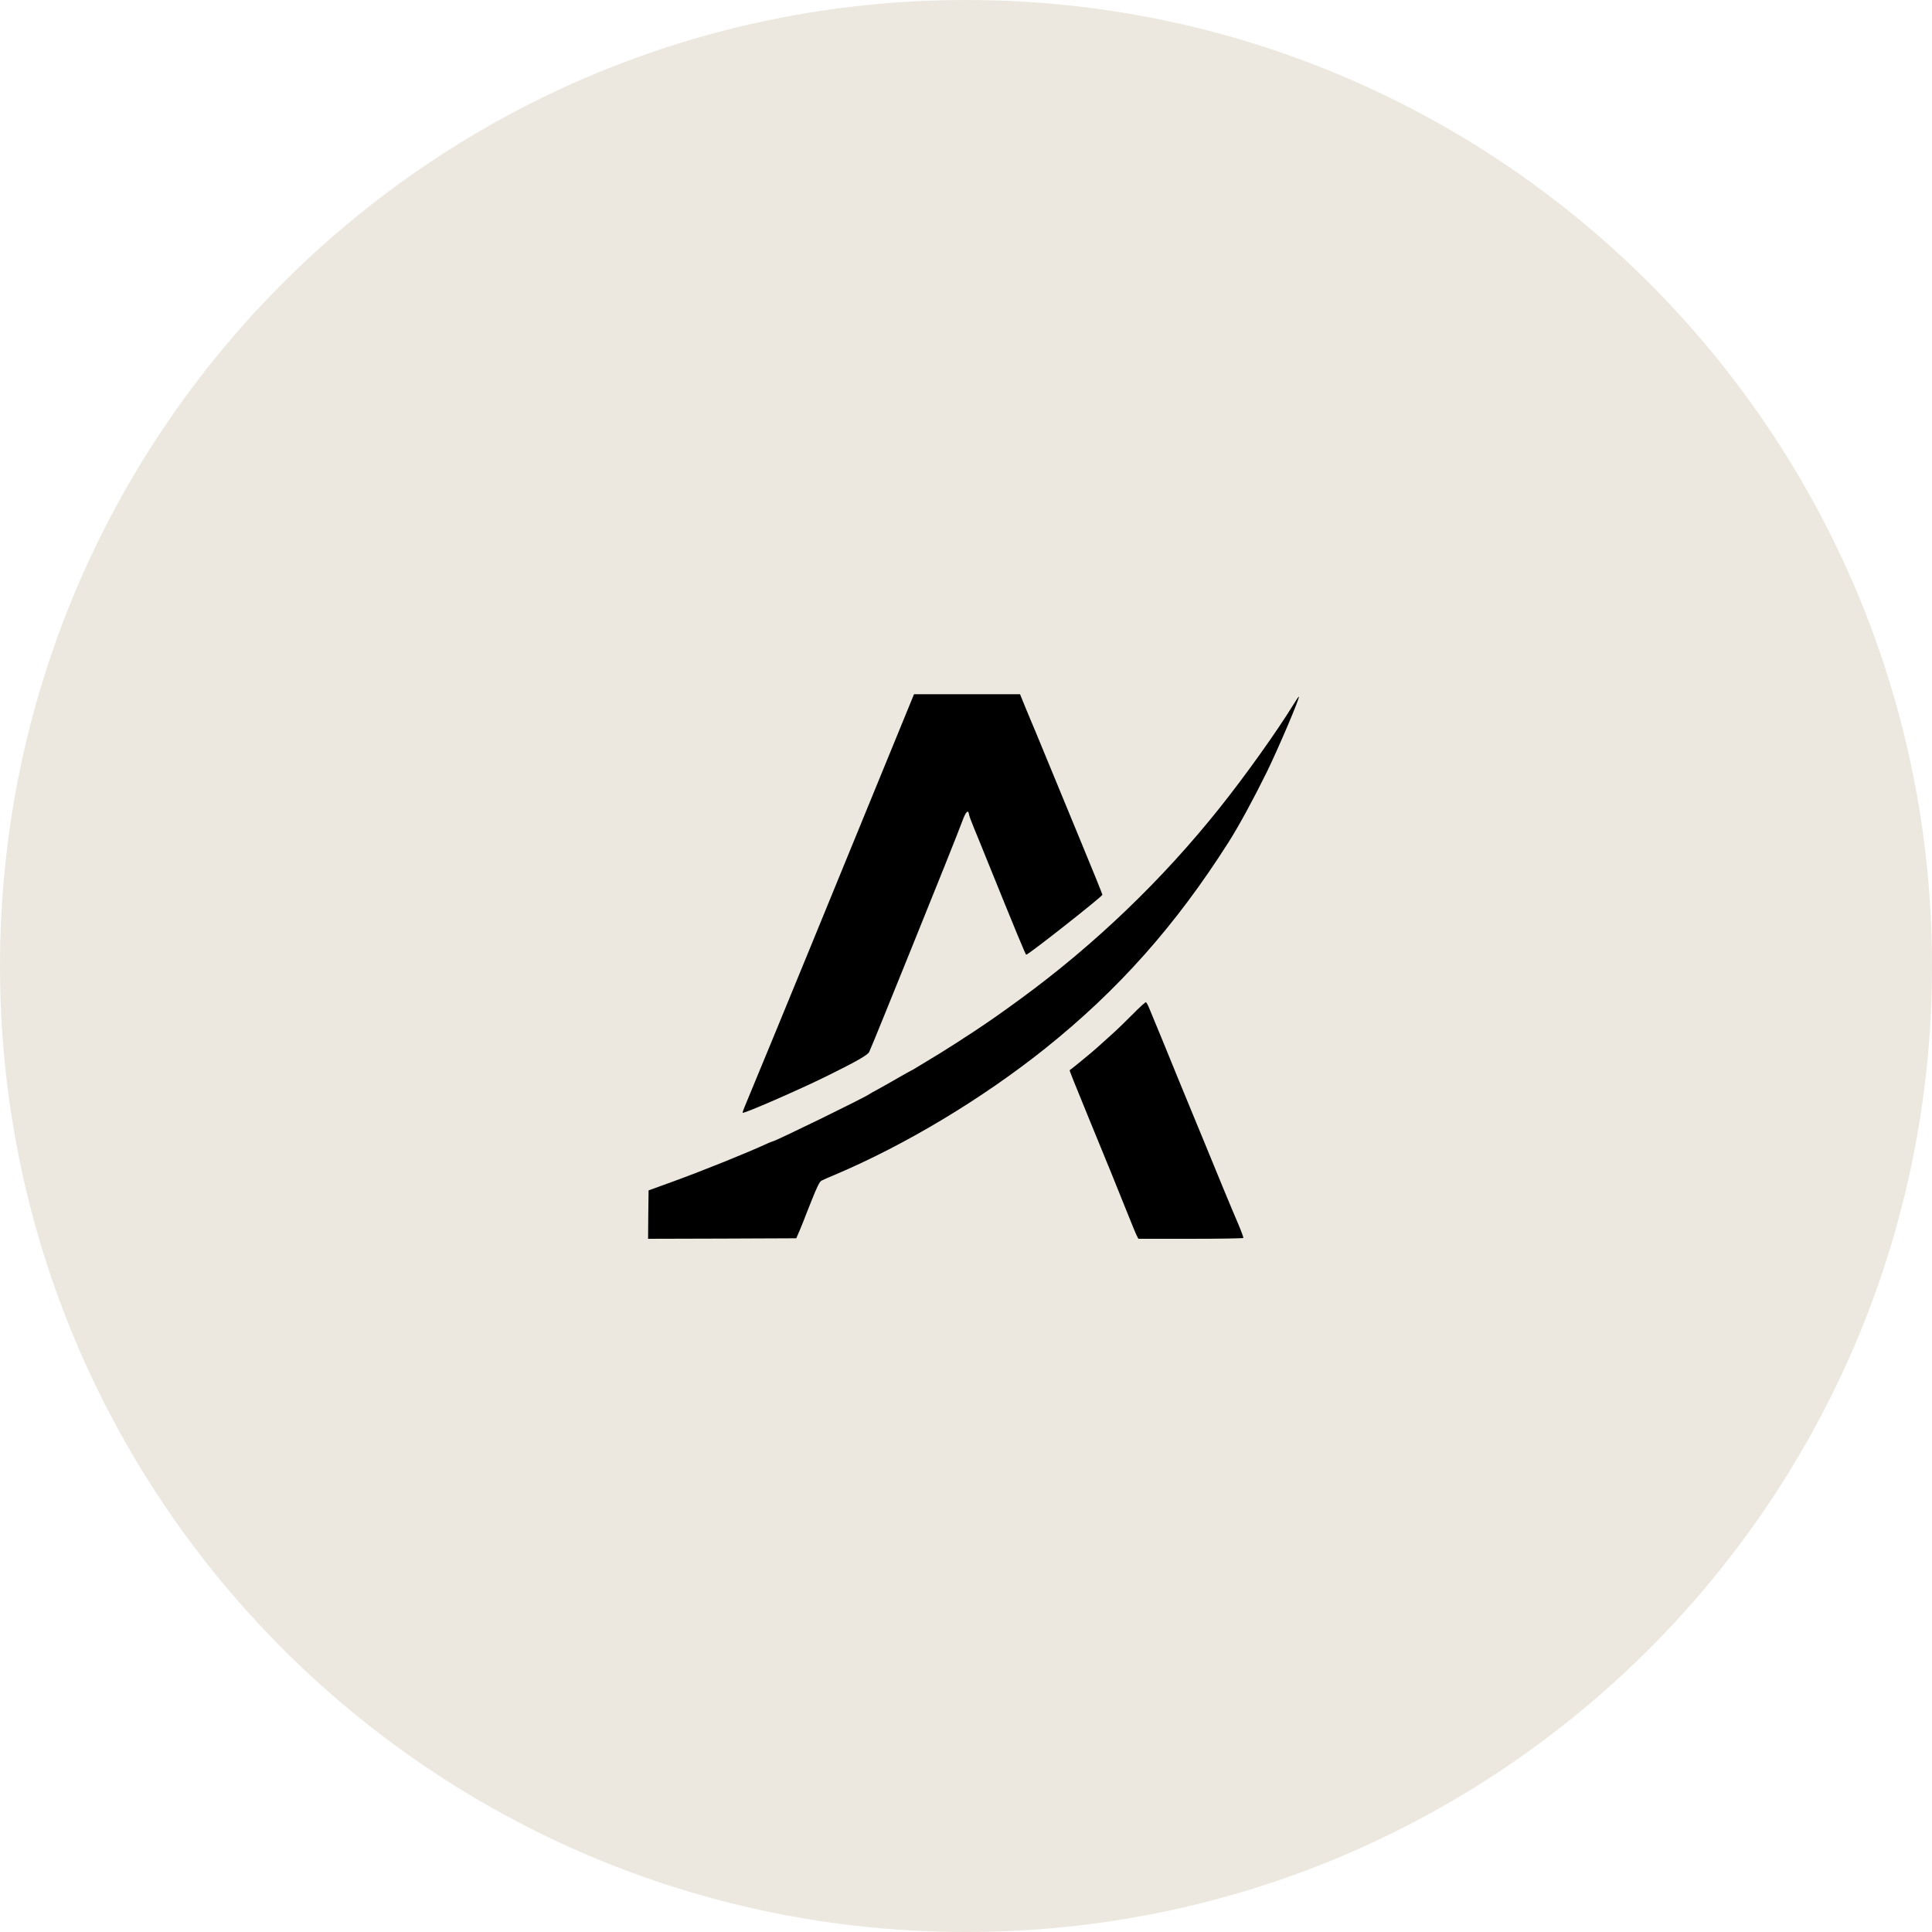
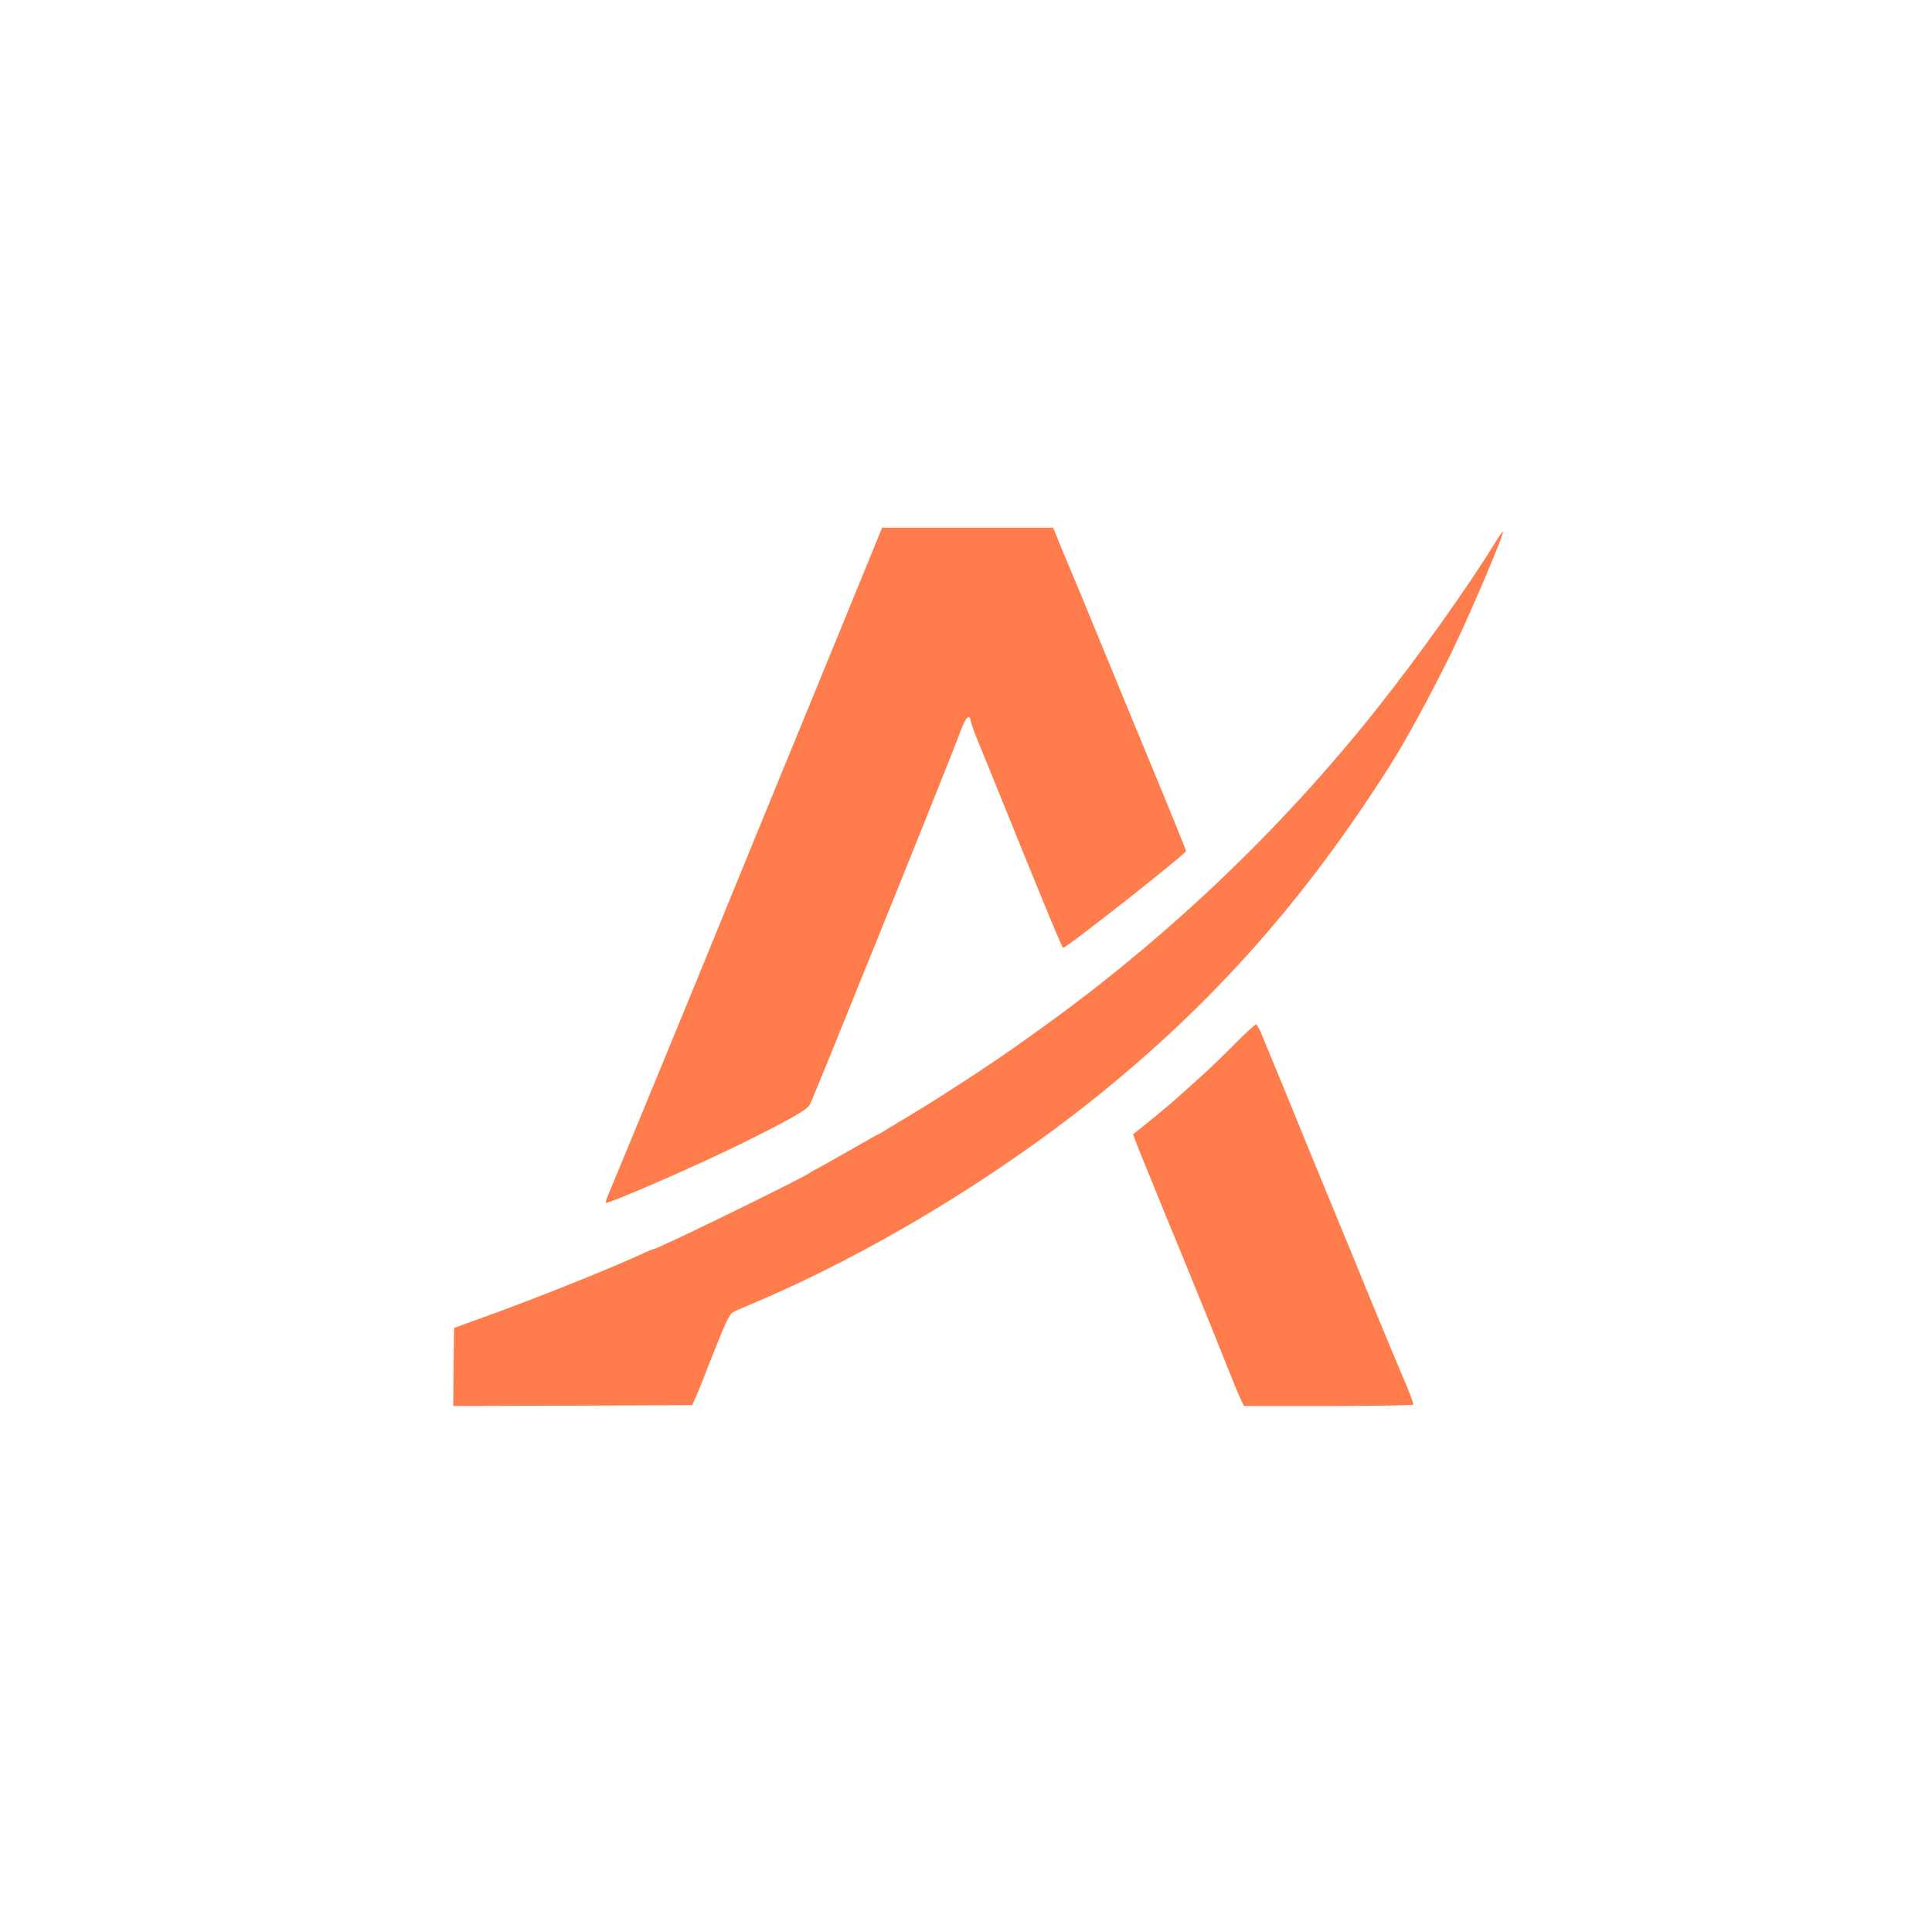
- <svg xmlns="http://www.w3.org/2000/svg" viewBox="0 0 1168 1168">
-   <circle cx="584" cy="584" r="584" fill="#ece8df" />
-   <g transform="translate(584 584) scale(0.62) translate(-584 -584) translate(192 0)">
-     <g transform="translate(0,1168) scale(0.1,-0.1)" fill="#000000">
-       <path d="M3357 8353 c-84 -206 -265 -648 -452 -1103 -212 -516 -442 -1078 -510 -1245 -65 -161 -605 -1472 -634 -1539 -12 -27 -20 -53 -19 -57 5 -14 558 227 832 363 283 140 386 199 402 230 8 16 78 185 155 376 77 191 188 464 246 607 247 610 478 1186 508 1270 33 90 57 114 64 65 1 -14 25 -77 51 -140 26 -63 75 -182 108 -265 303 -749 393 -965 399 -965 22 0 743 568 743 585 0 6 -99 251 -221 545 -122 294 -272 659 -334 810 -62 151 -134 325 -160 385 -25 61 -56 134 -67 163 l-21 52 -517 0 -517 0 -56 -137z" />
-       <path d="M7115 8393 c-167 -271 -467 -692 -723 -1013 -559 -701 -1217 -1332 -1942 -1862 -205 -149 -270 -195 -450 -315 -107 -71 -260 -169 -340 -218 -80 -48 -173 -105 -208 -126 -35 -22 -65 -39 -67 -39 -2 0 -59 -32 -127 -71 -67 -39 -157 -89 -198 -112 -41 -22 -79 -43 -85 -48 -43 -32 -917 -459 -940 -459 -3 0 -24 -9 -48 -19 -201 -93 -623 -263 -922 -372 l-240 -87 -3 -236 -2 -236 722 2 723 3 32 74 c17 41 34 81 37 90 3 9 38 99 79 201 57 143 80 188 98 197 13 7 72 33 130 57 689 292 1436 741 2049 1230 713 570 1274 1200 1792 2016 99 156 243 421 373 685 111 228 322 722 311 732 -2 2 -25 -31 -51 -74z" />
-       <path d="M5545 5369 c-66 -67 -160 -158 -210 -202 -49 -44 -112 -101 -140 -126 -37 -34 -226 -190 -264 -217 -2 -2 16 -49 39 -106 23 -57 95 -233 160 -393 66 -159 158 -384 205 -500 47 -115 119 -294 160 -397 41 -103 81 -200 90 -217 l16 -31 509 0 c280 0 511 4 514 8 3 4 -19 64 -48 133 -56 129 -225 537 -319 769 -31 74 -90 218 -132 320 -42 102 -105 255 -140 340 -107 265 -206 503 -223 544 -9 21 -30 73 -47 114 -16 42 -35 77 -40 79 -6 2 -64 -51 -130 -118z" />
-     </g>
+ <svg xmlns="http://www.w3.org/2000/svg" viewBox="0 0 1168 1168" fill="#ff7d4d">
+   <g transform="translate(192 0) translate(0,1168) scale(0.1,-0.1)">
+     <path d="M3357 8353 c-84 -206 -265 -648 -452 -1103 -212 -516 -442 -1078 -510 -1245 -65 -161 -605 -1472 -634 -1539 -12 -27 -20 -53 -19 -57 5 -14 558 227 832 363 283 140 386 199 402 230 8 16 78 185 155 376 77 191 188 464 246 607 247 610 478 1186 508 1270 33 90 57 114 64 65 1 -14 25 -77 51 -140 26 -63 75 -182 108 -265 303 -749 393 -965 399 -965 22 0 743 568 743 585 0 6 -99 251 -221 545 -122 294 -272 659 -334 810 -62 151 -134 325 -160 385 -25 61 -56 134 -67 163 l-21 52 -517 0 -517 0 -56 -137z" />
+     <path d="M7115 8393 c-167 -271 -467 -692 -723 -1013 -559 -701 -1217 -1332 -1942 -1862 -205 -149 -270 -195 -450 -315 -107 -71 -260 -169 -340 -218 -80 -48 -173 -105 -208 -126 -35 -22 -65 -39 -67 -39 -2 0 -59 -32 -127 -71 -67 -39 -157 -89 -198 -112 -41 -22 -79 -43 -85 -48 -43 -32 -917 -459 -940 -459 -3 0 -24 -9 -48 -19 -201 -93 -623 -263 -922 -372 l-240 -87 -3 -236 -2 -236 722 2 723 3 32 74 c17 41 34 81 37 90 3 9 38 99 79 201 57 143 80 188 98 197 13 7 72 33 130 57 689 292 1436 741 2049 1230 713 570 1274 1200 1792 2016 99 156 243 421 373 685 111 228 322 722 311 732 -2 2 -25 -31 -51 -74z" />
+     <path d="M5545 5369 c-66 -67 -160 -158 -210 -202 -49 -44 -112 -101 -140 -126 -37 -34 -226 -190 -264 -217 -2 -2 16 -49 39 -106 23 -57 95 -233 160 -393 66 -159 158 -384 205 -500 47 -115 119 -294 160 -397 41 -103 81 -200 90 -217 l16 -31 509 0 c280 0 511 4 514 8 3 4 -19 64 -48 133 -56 129 -225 537 -319 769 -31 74 -90 218 -132 320 -42 102 -105 255 -140 340 -107 265 -206 503 -223 544 -9 21 -30 73 -47 114 -16 42 -35 77 -40 79 -6 2 -64 -51 -130 -118z" />
  </g>
</svg>
